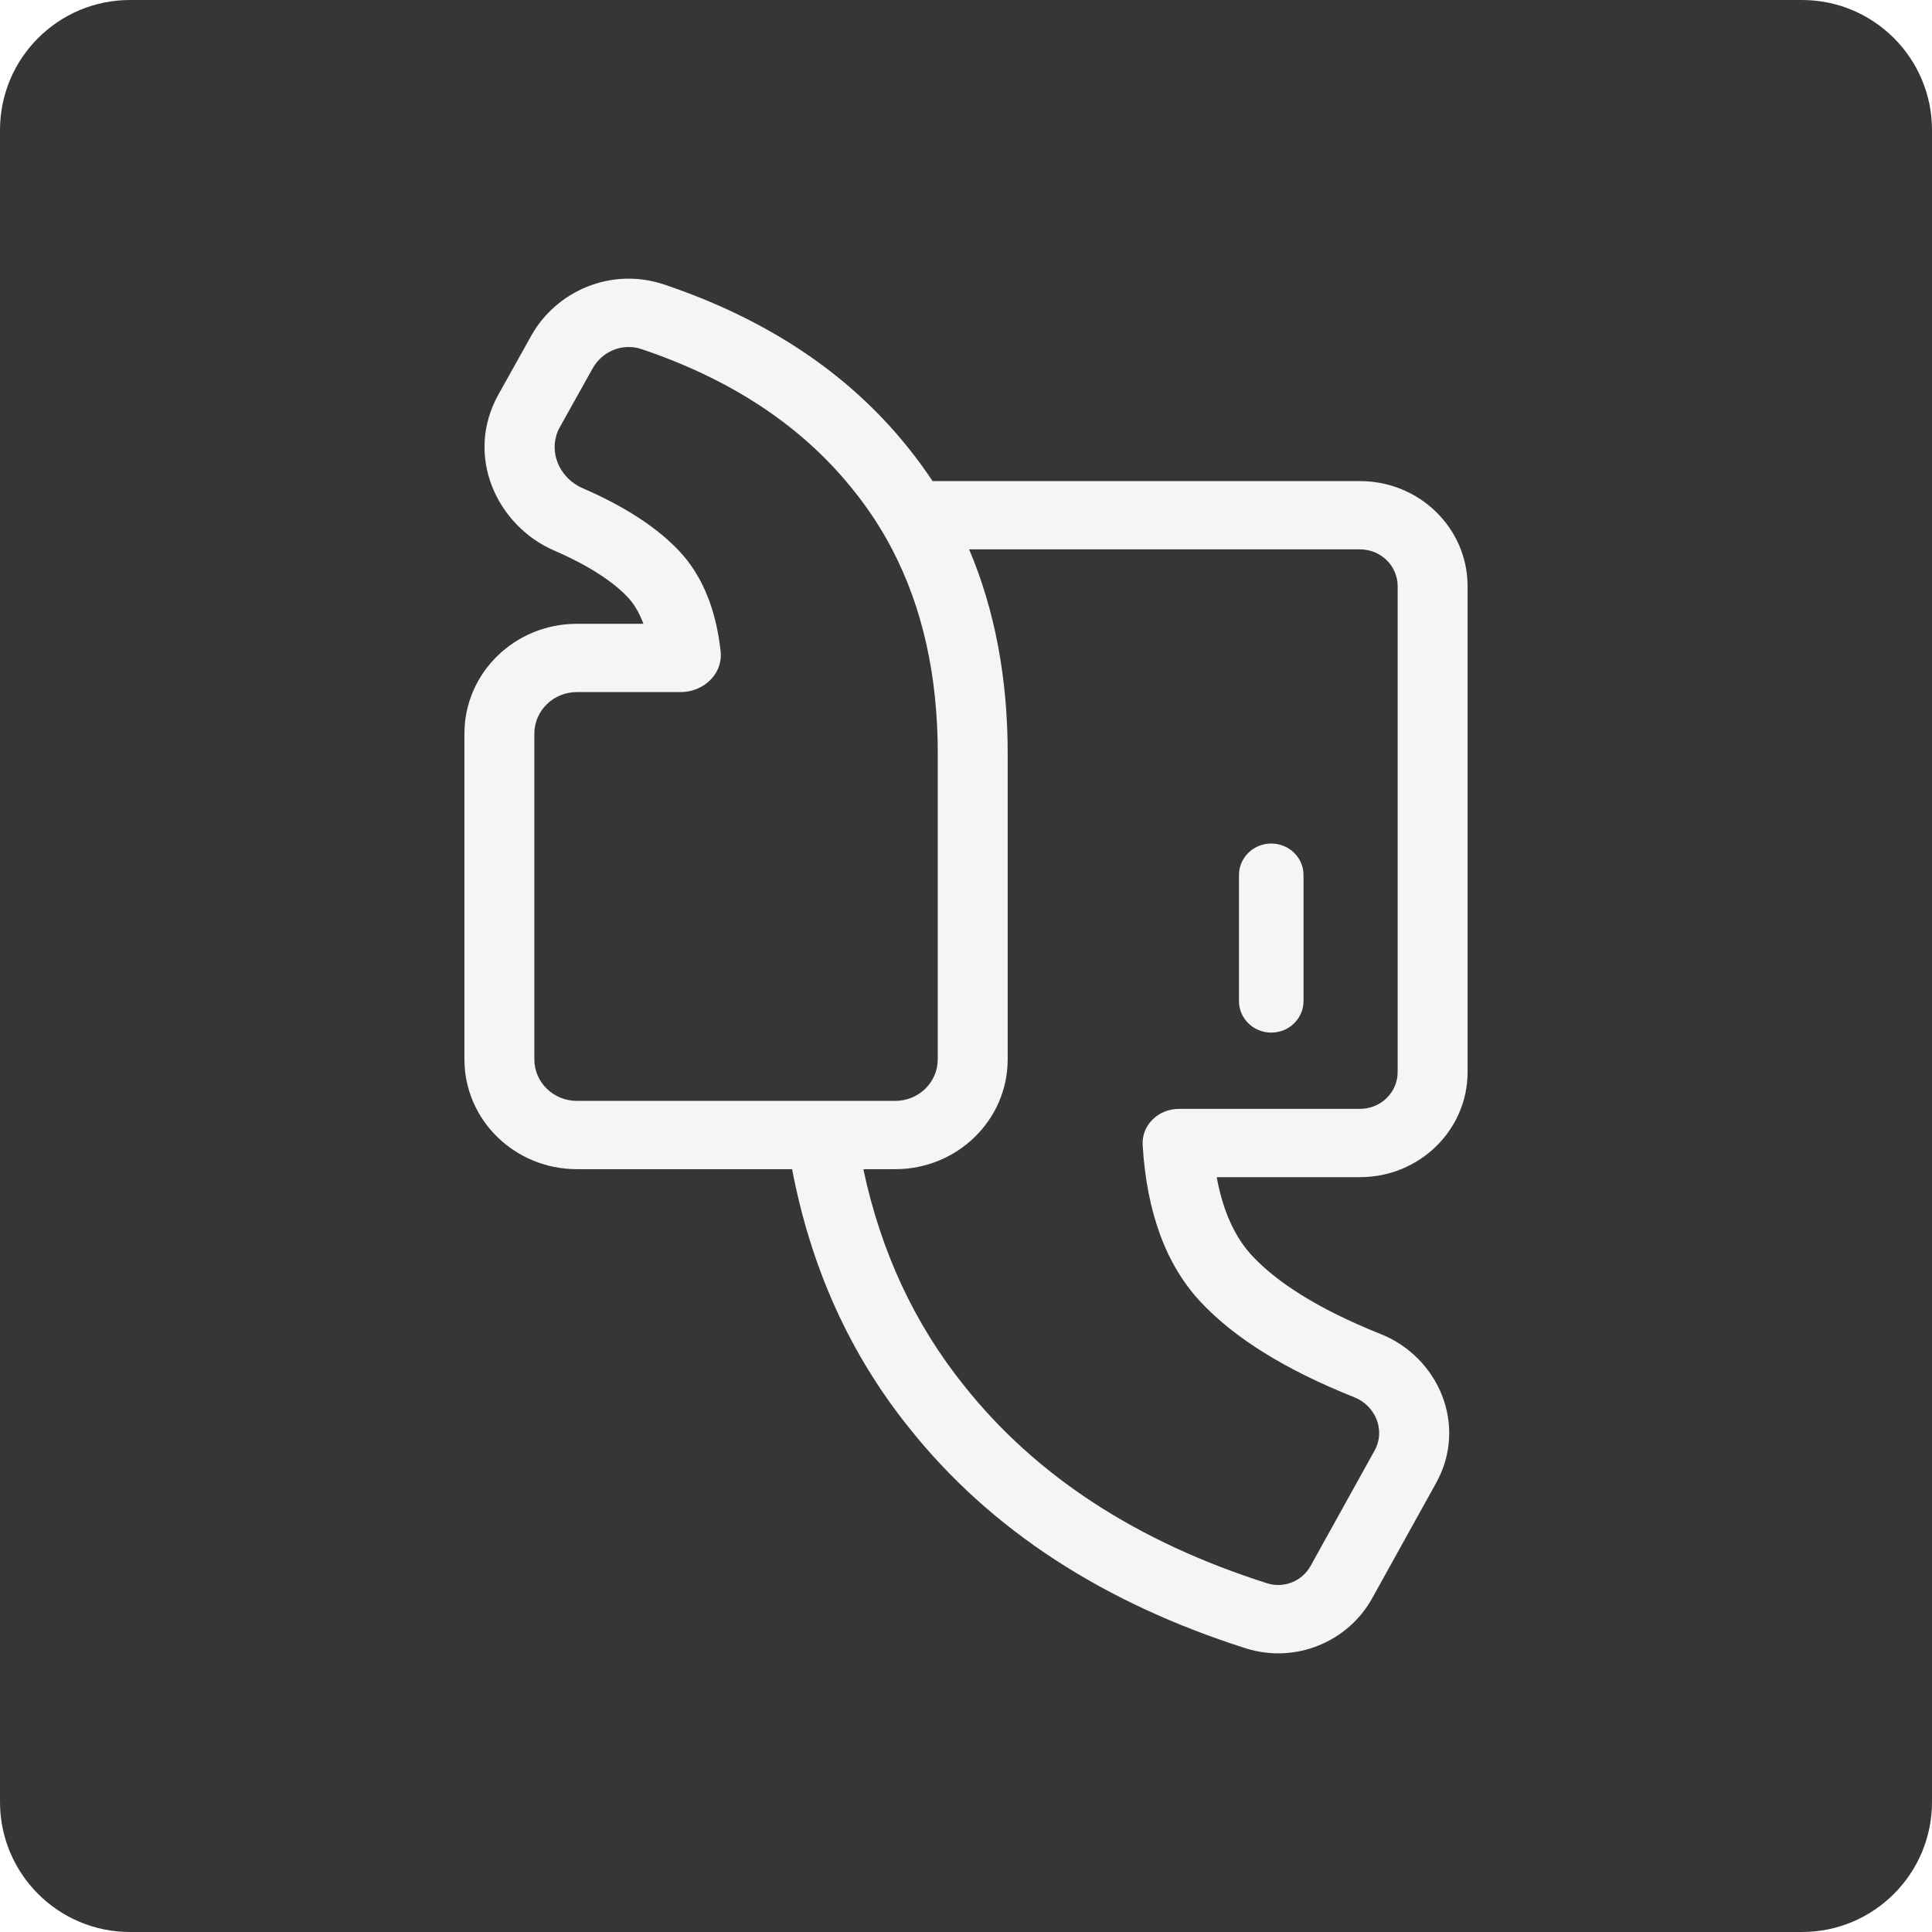
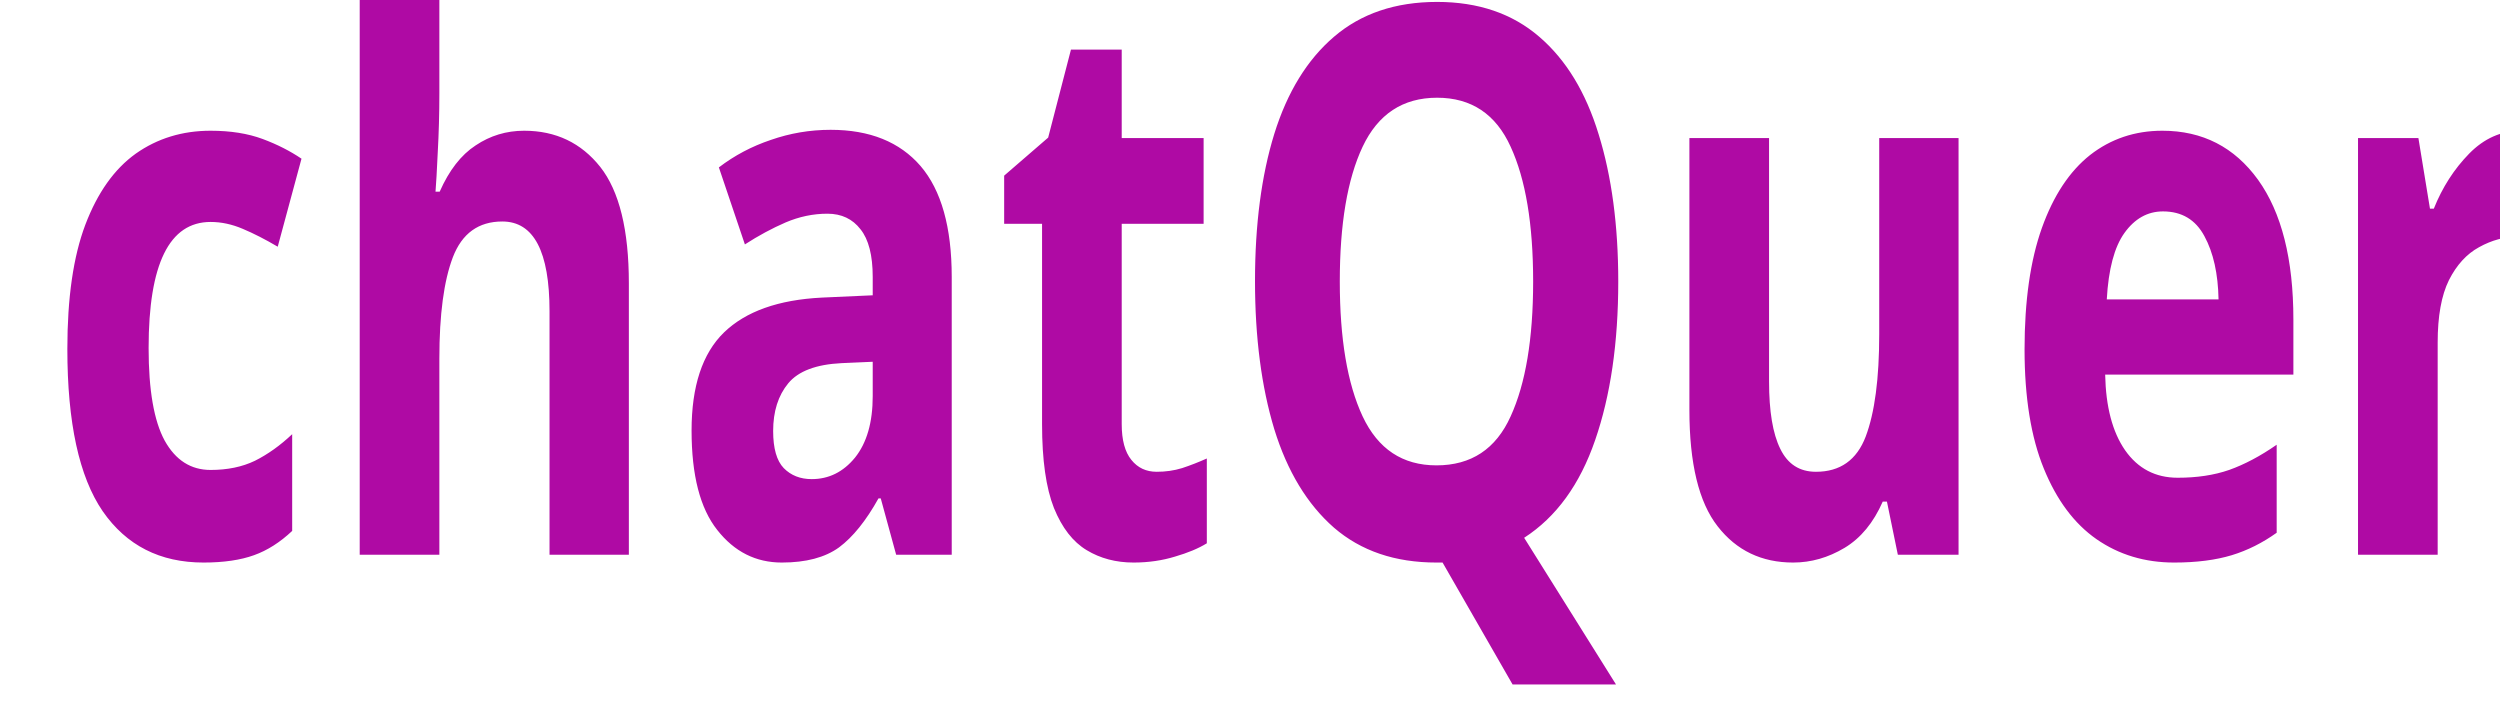
- <svg xmlns="http://www.w3.org/2000/svg" viewBox="0 0 104 104" fill="none">
-   <rect width="104" height="104" rx="7" fill="#363636" />
-   <path d="M68.432 45.407C67.472 45.407 66.694 46.166 66.694 47.103V53.889C66.694 54.826 67.472 55.585 68.432 55.585C69.391 55.585 70.169 54.826 70.169 53.889V47.103C70.169 46.166 69.391 45.407 68.432 45.407Z" fill="#F5F5F5" />
-   <path fill-rule="evenodd" clip-rule="evenodd" d="M25 57.025L25 39.491C25 36.226 27.71 33.58 31.054 33.58H34.635C34.399 32.935 34.101 32.48 33.794 32.152C33.065 31.375 31.82 30.5 29.829 29.635C26.738 28.292 24.994 24.526 26.831 21.235L28.6 18.067C29.933 15.679 32.895 14.352 35.761 15.318C41.199 17.15 45.642 20.045 48.881 24.095C49.353 24.678 49.792 25.28 50.2 25.898H73.209C76.407 25.898 79 28.43 79 31.553V57.712C79 60.835 76.407 63.367 73.209 63.367H65.496C65.858 65.35 66.558 66.691 67.404 67.599C68.713 69.003 70.918 70.455 74.322 71.811C77.425 73.047 79.033 76.717 77.305 79.832L73.857 86.047C72.576 88.358 69.751 89.586 67.044 88.724C59.44 86.303 53.326 82.383 48.935 76.856C45.709 72.842 43.636 68.174 42.639 62.937H31.054C27.71 62.937 25 60.29 25 57.025ZM46.474 62.937C47.418 67.383 49.228 71.269 51.903 74.596C55.757 79.45 61.192 82.995 68.211 85.229C69.116 85.518 70.094 85.114 70.548 84.296L73.996 78.081C74.591 77.008 74.057 75.675 72.901 75.214C69.203 73.742 66.443 72.028 64.621 70.073C62.768 68.085 61.73 65.275 61.509 61.641C61.444 60.561 62.357 59.691 63.465 59.691H73.209C74.329 59.691 75.236 58.805 75.236 57.712V31.553C75.236 30.459 74.329 29.573 73.209 29.573H52.168C53.572 32.881 54.244 36.565 54.244 40.56L54.244 57.025C54.244 60.29 51.534 62.937 48.19 62.937H46.474ZM48.026 29.573C49.662 32.71 50.48 36.372 50.48 40.56L50.48 57.025C50.48 58.26 49.455 59.261 48.19 59.261H31.054C29.789 59.261 28.764 58.26 28.764 57.025L28.764 39.491C28.764 38.256 29.789 37.255 31.054 37.255H36.632C37.727 37.255 38.662 36.501 38.788 35.499C38.806 35.355 38.808 35.207 38.791 35.056C38.569 33.058 37.974 31.434 37.007 30.183C36.868 30.004 36.723 29.833 36.569 29.669C35.452 28.479 33.856 27.41 31.78 26.464C31.642 26.401 31.502 26.339 31.359 26.277C30.227 25.785 29.621 24.57 29.941 23.461C29.987 23.302 30.051 23.146 30.136 22.994L31.904 19.826C32.418 18.907 33.519 18.451 34.533 18.792C39.333 20.41 43.089 22.885 45.802 26.218C45.842 26.267 45.881 26.316 45.92 26.365C46.73 27.365 47.432 28.435 48.026 29.573Z" fill="#F5F5F5" />
+ <svg xmlns="http://www.w3.org/2000/svg" width="209" height="60" fill="none">
+   <g>
+     <text font-weight="bold" transform="matrix(1.71845 0 0 2.45265 -100.544 -19.0394)" stroke="null" xml:space="preserve" text-anchor="start" font-family="Noto Sans JP" font-size="26" id="svg_10" y="26.673" x="60.612" fill="#af0aa4">chatQuery</text>
+   </g>
</svg>
